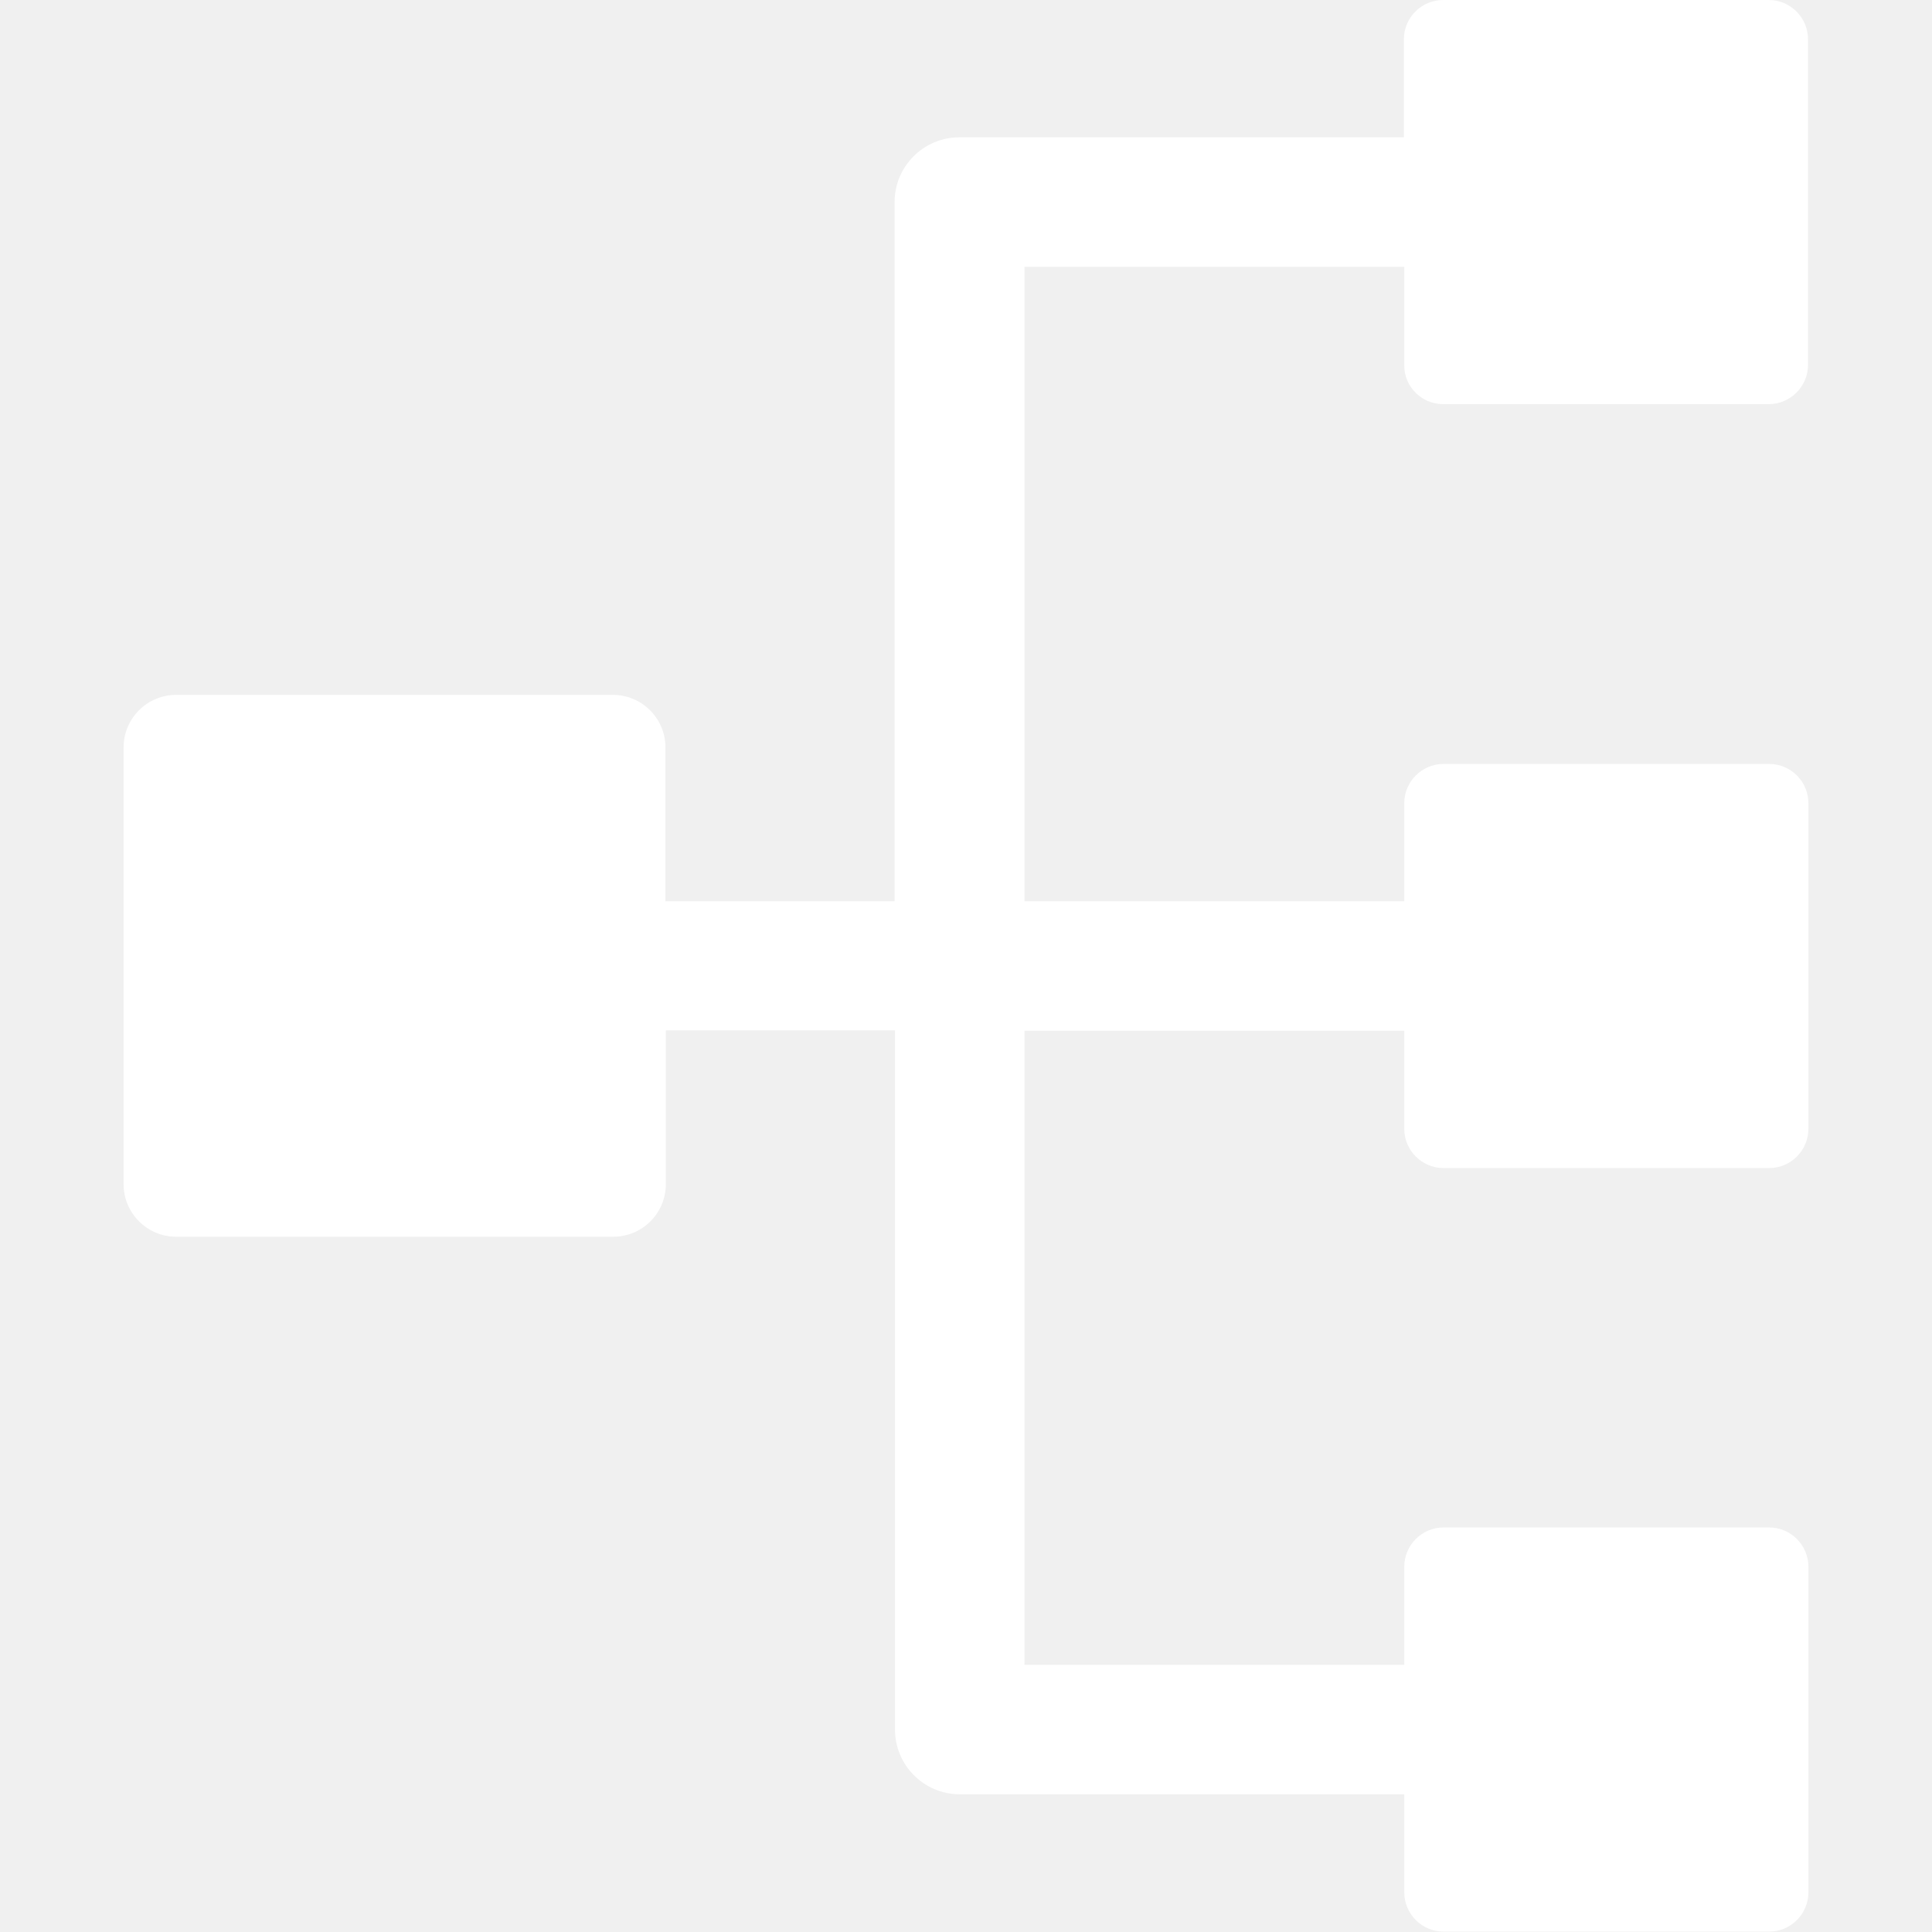
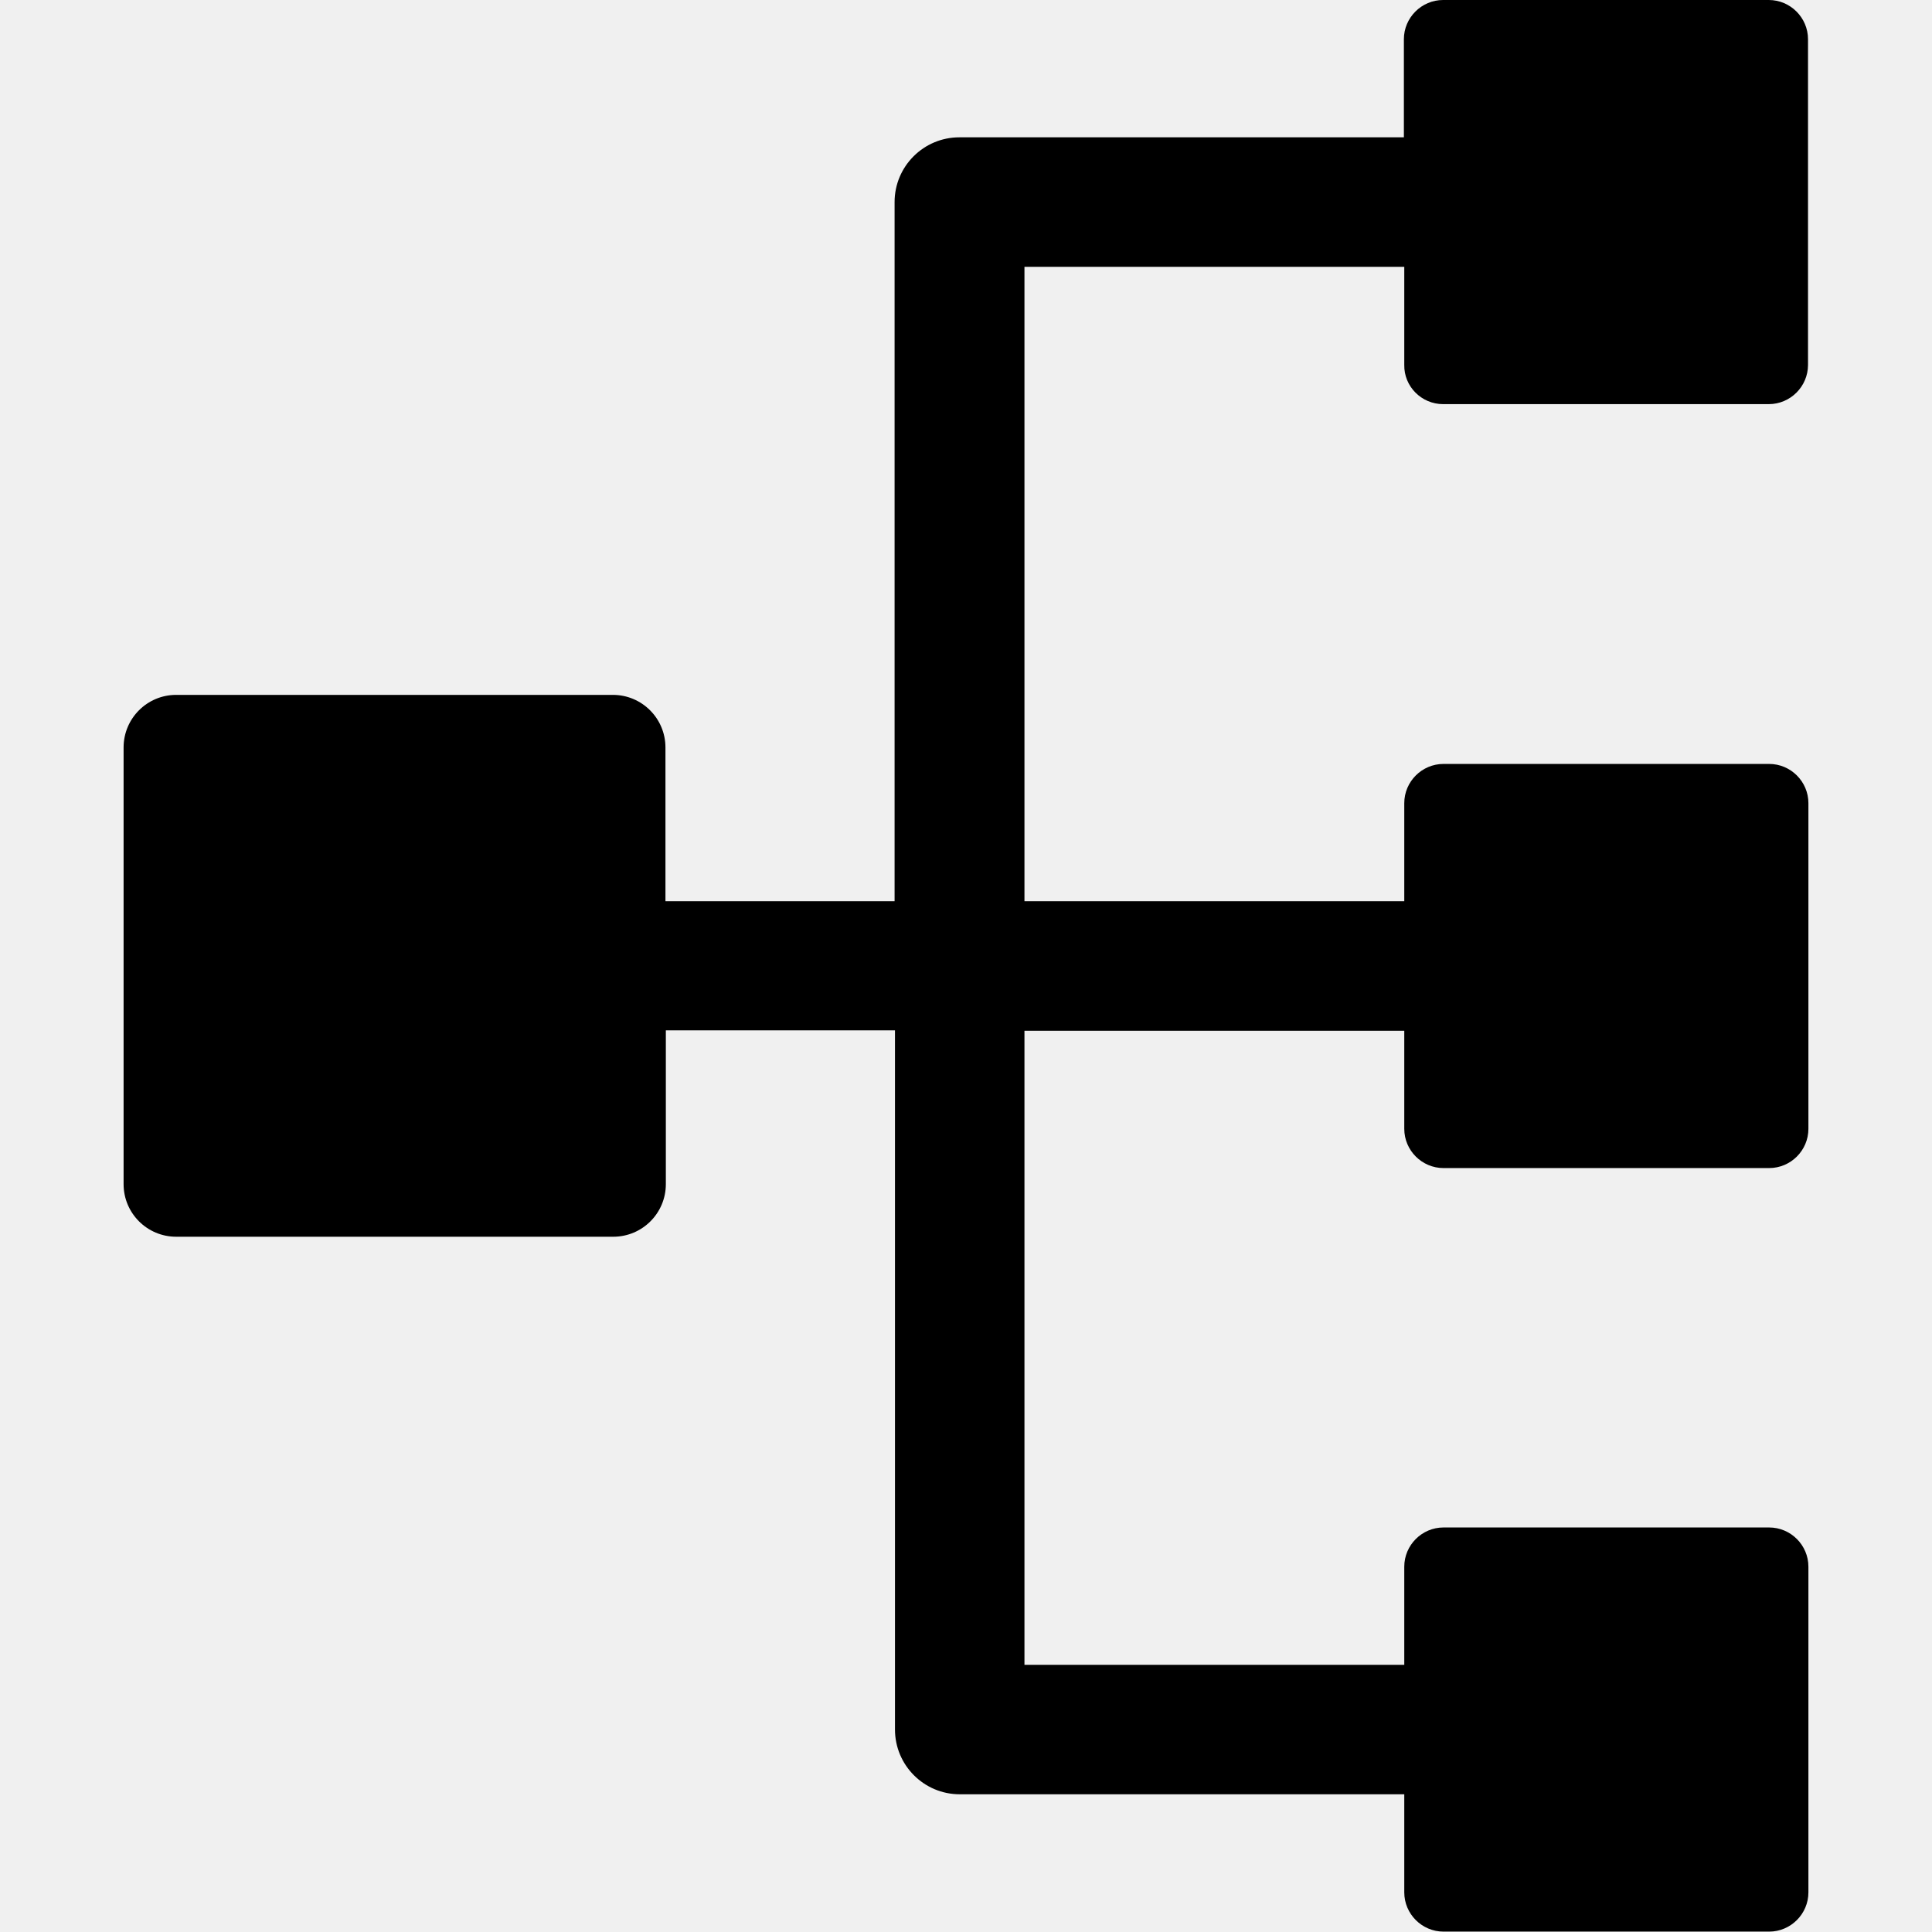
- <svg xmlns="http://www.w3.org/2000/svg" viewBox="0 0 492.4 492.4" width="512" height="512">
-   <path d="M367.8 103h83c5.5 0 10-4.5 10-10V10c0-5.5-4.5-10-10-10h-83c-5.5 0-10 4.5-10 10v25H244.5c-9.1 0-16.5 7.4-16.5 16.5v178.2h-58.4v-39.2c0-7.4-6-13.4-13.4-13.4H44.9c-7.4 0-13.4 6-13.4 13.4v111.3c0 7.4 6 13.4 13.4 13.4H156.3c7.4 0 13.4-6 13.4-13.4v-39.2h58.4v178.2c0 9.1 7.4 16.5 16.5 16.5h113.3v25c0 5.5 4.5 10 10 10h83c5.5 0 10-4.5 10-10v-83c0-5.5-4.5-10-10-10h-83c-5.5 0-10 4.5-10 10v25h-96.8V262.7h96.8v25c0 5.5 4.5 10 10 10h83c5.5 0 10-4.5 10-10v-83c0-5.5-4.5-10-10-10h-83c-5.5 0-10 4.5-10 10v25h-96.8V68h96.8v25C357.8 98.5 362.3 103 367.8 103z" fill="#FFF" />
+ <svg xmlns="http://www.w3.org/2000/svg" viewBox="0 0 492.4 492.4" width="15" height="15">
+   <path d="M367.8 103h83c5.5 0 10-4.5 10-10V10c0-5.5-4.5-10-10-10h-83c-5.5 0-10 4.5-10 10v25H244.5c-9.1 0-16.5 7.4-16.5 16.5v178.2h-58.4v-39.2c0-7.4-6-13.4-13.4-13.4H44.9c-7.4 0-13.4 6-13.4 13.4v111.3c0 7.4 6 13.4 13.4 13.4H156.3c7.4 0 13.4-6 13.4-13.4v-39.2h58.4v178.2c0 9.1 7.4 16.5 16.5 16.5h113.3v25c0 5.5 4.5 10 10 10h83c5.5 0 10-4.5 10-10v-83c0-5.5-4.5-10-10-10h-83c-5.5 0-10 4.5-10 10v25h-96.8V262.7h96.8v25c0 5.5 4.5 10 10 10h83c5.5 0 10-4.5 10-10v-83c0-5.5-4.5-10-10-10h-83c-5.5 0-10 4.5-10 10v25h-96.8V68h96.8v25C357.8 98.5 362.3 103 367.8 103z" class="icon2" />
</svg>
